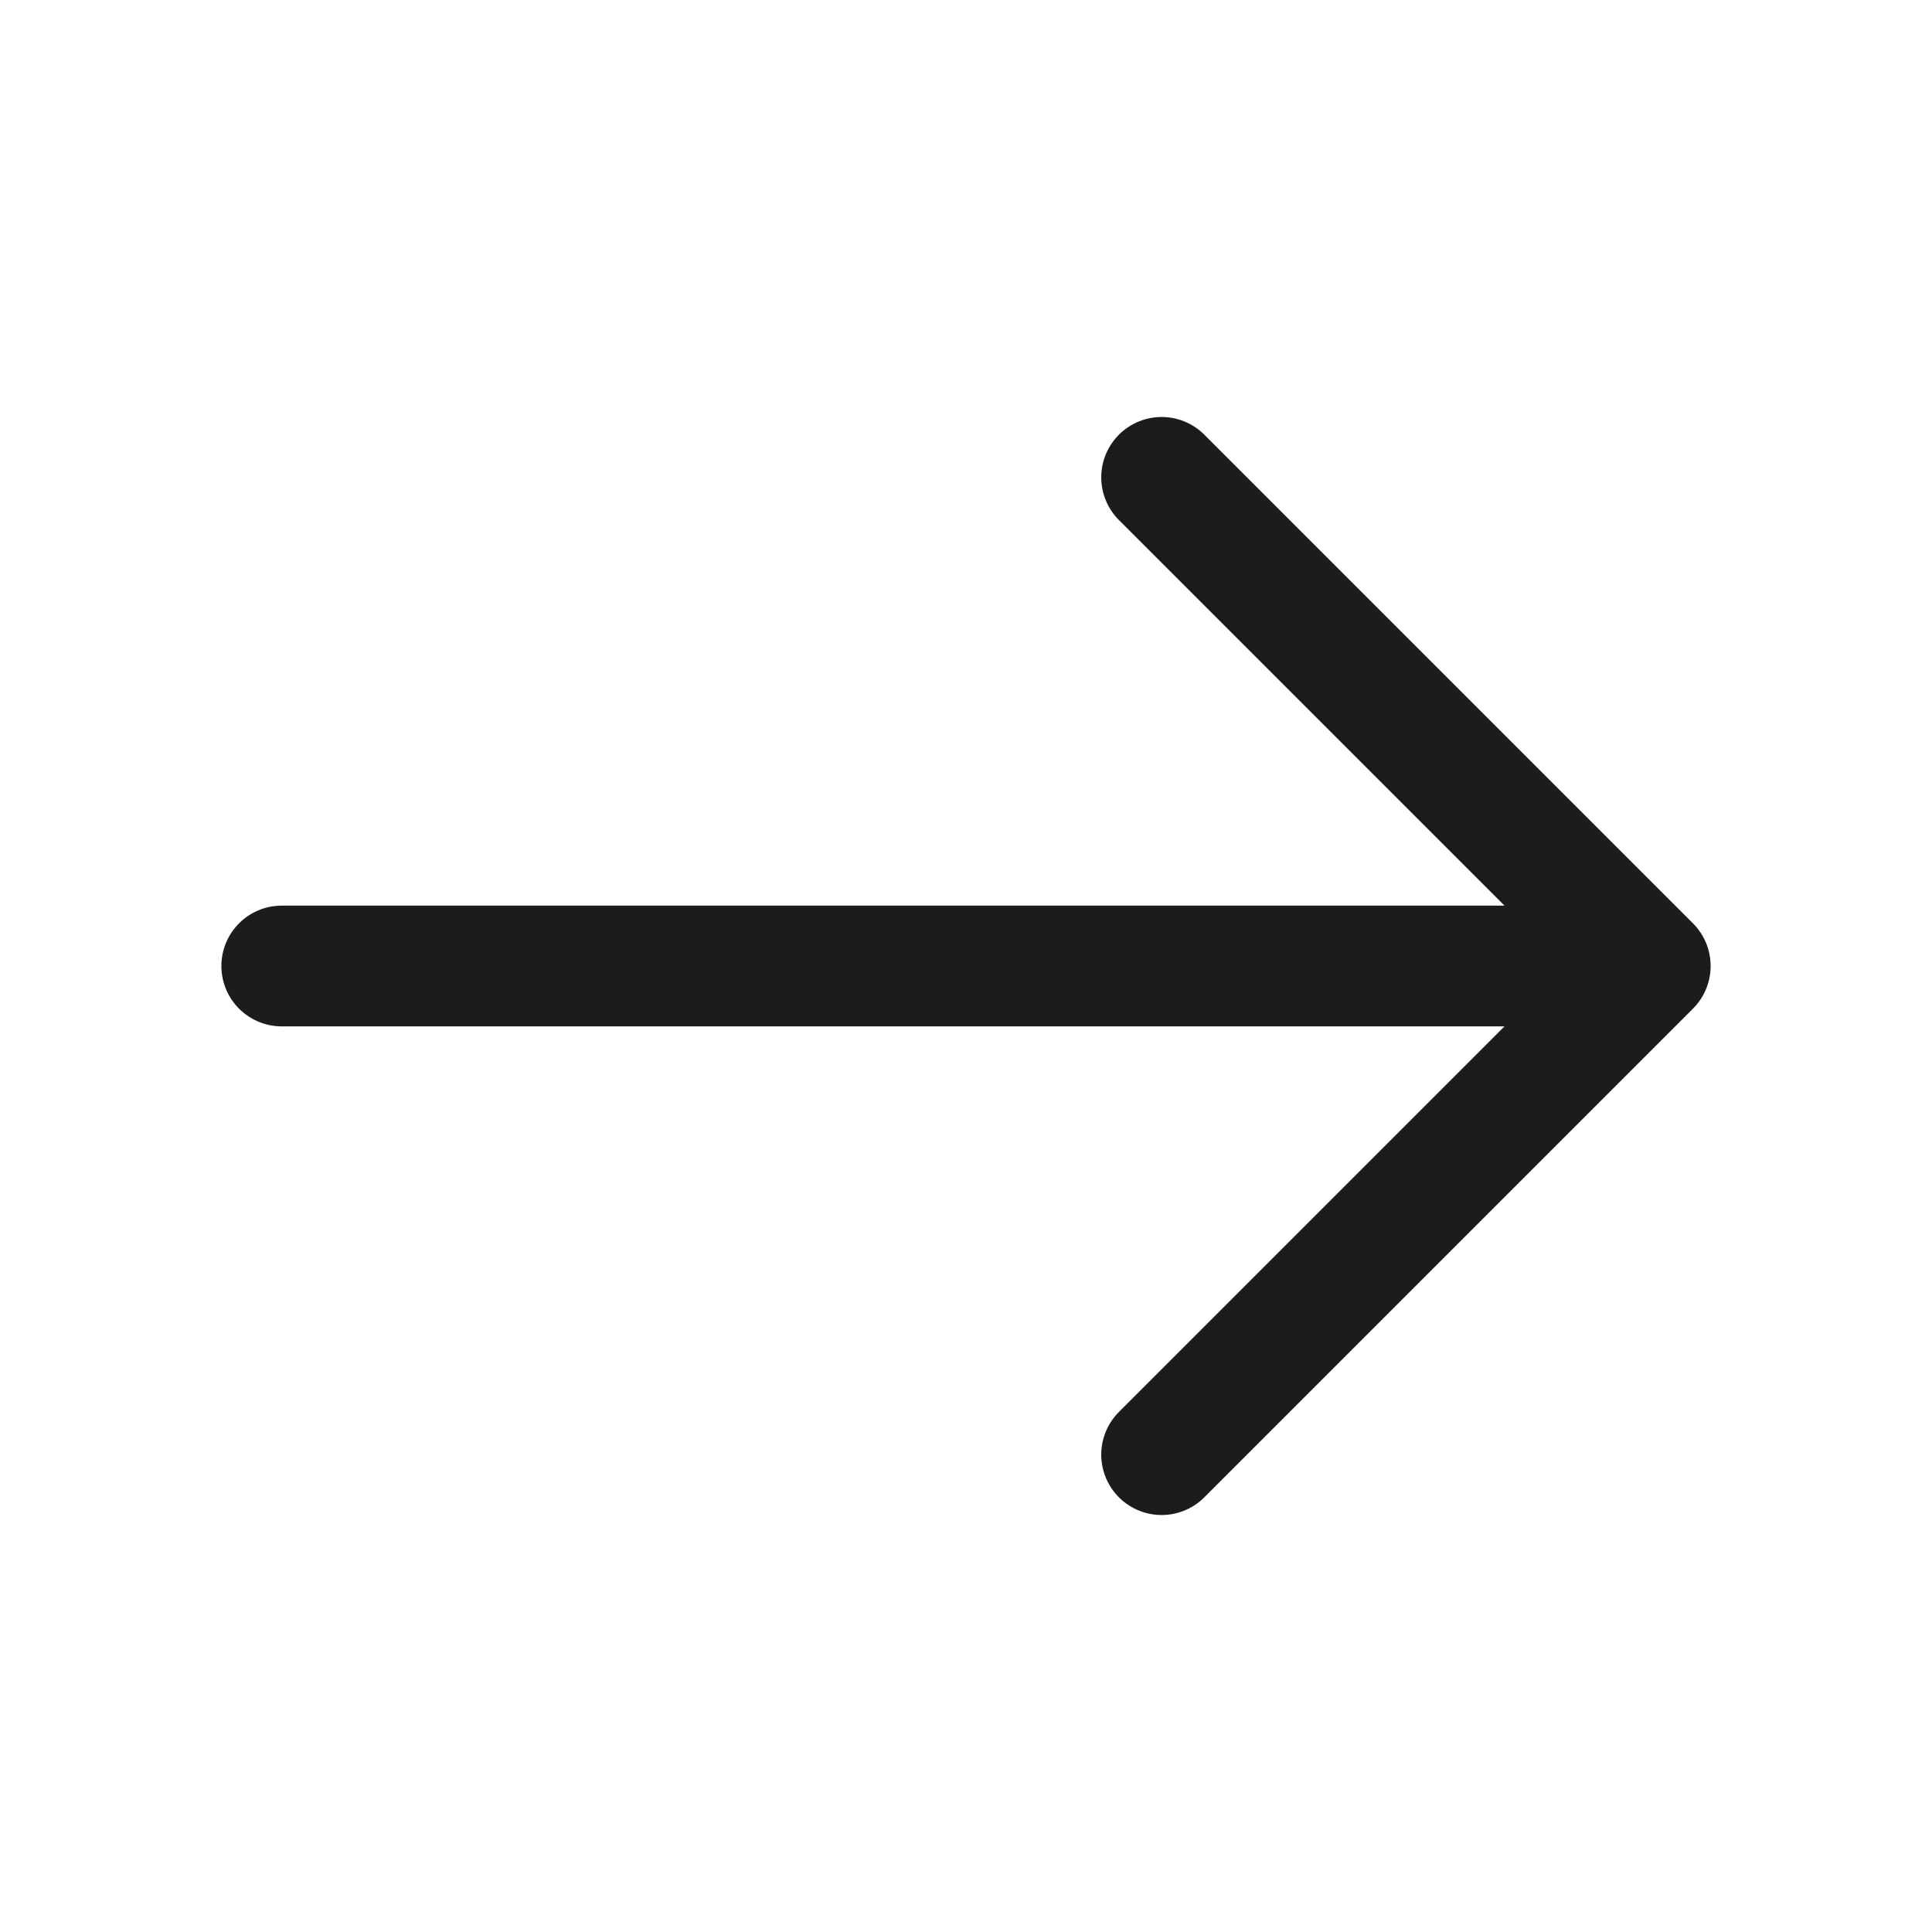
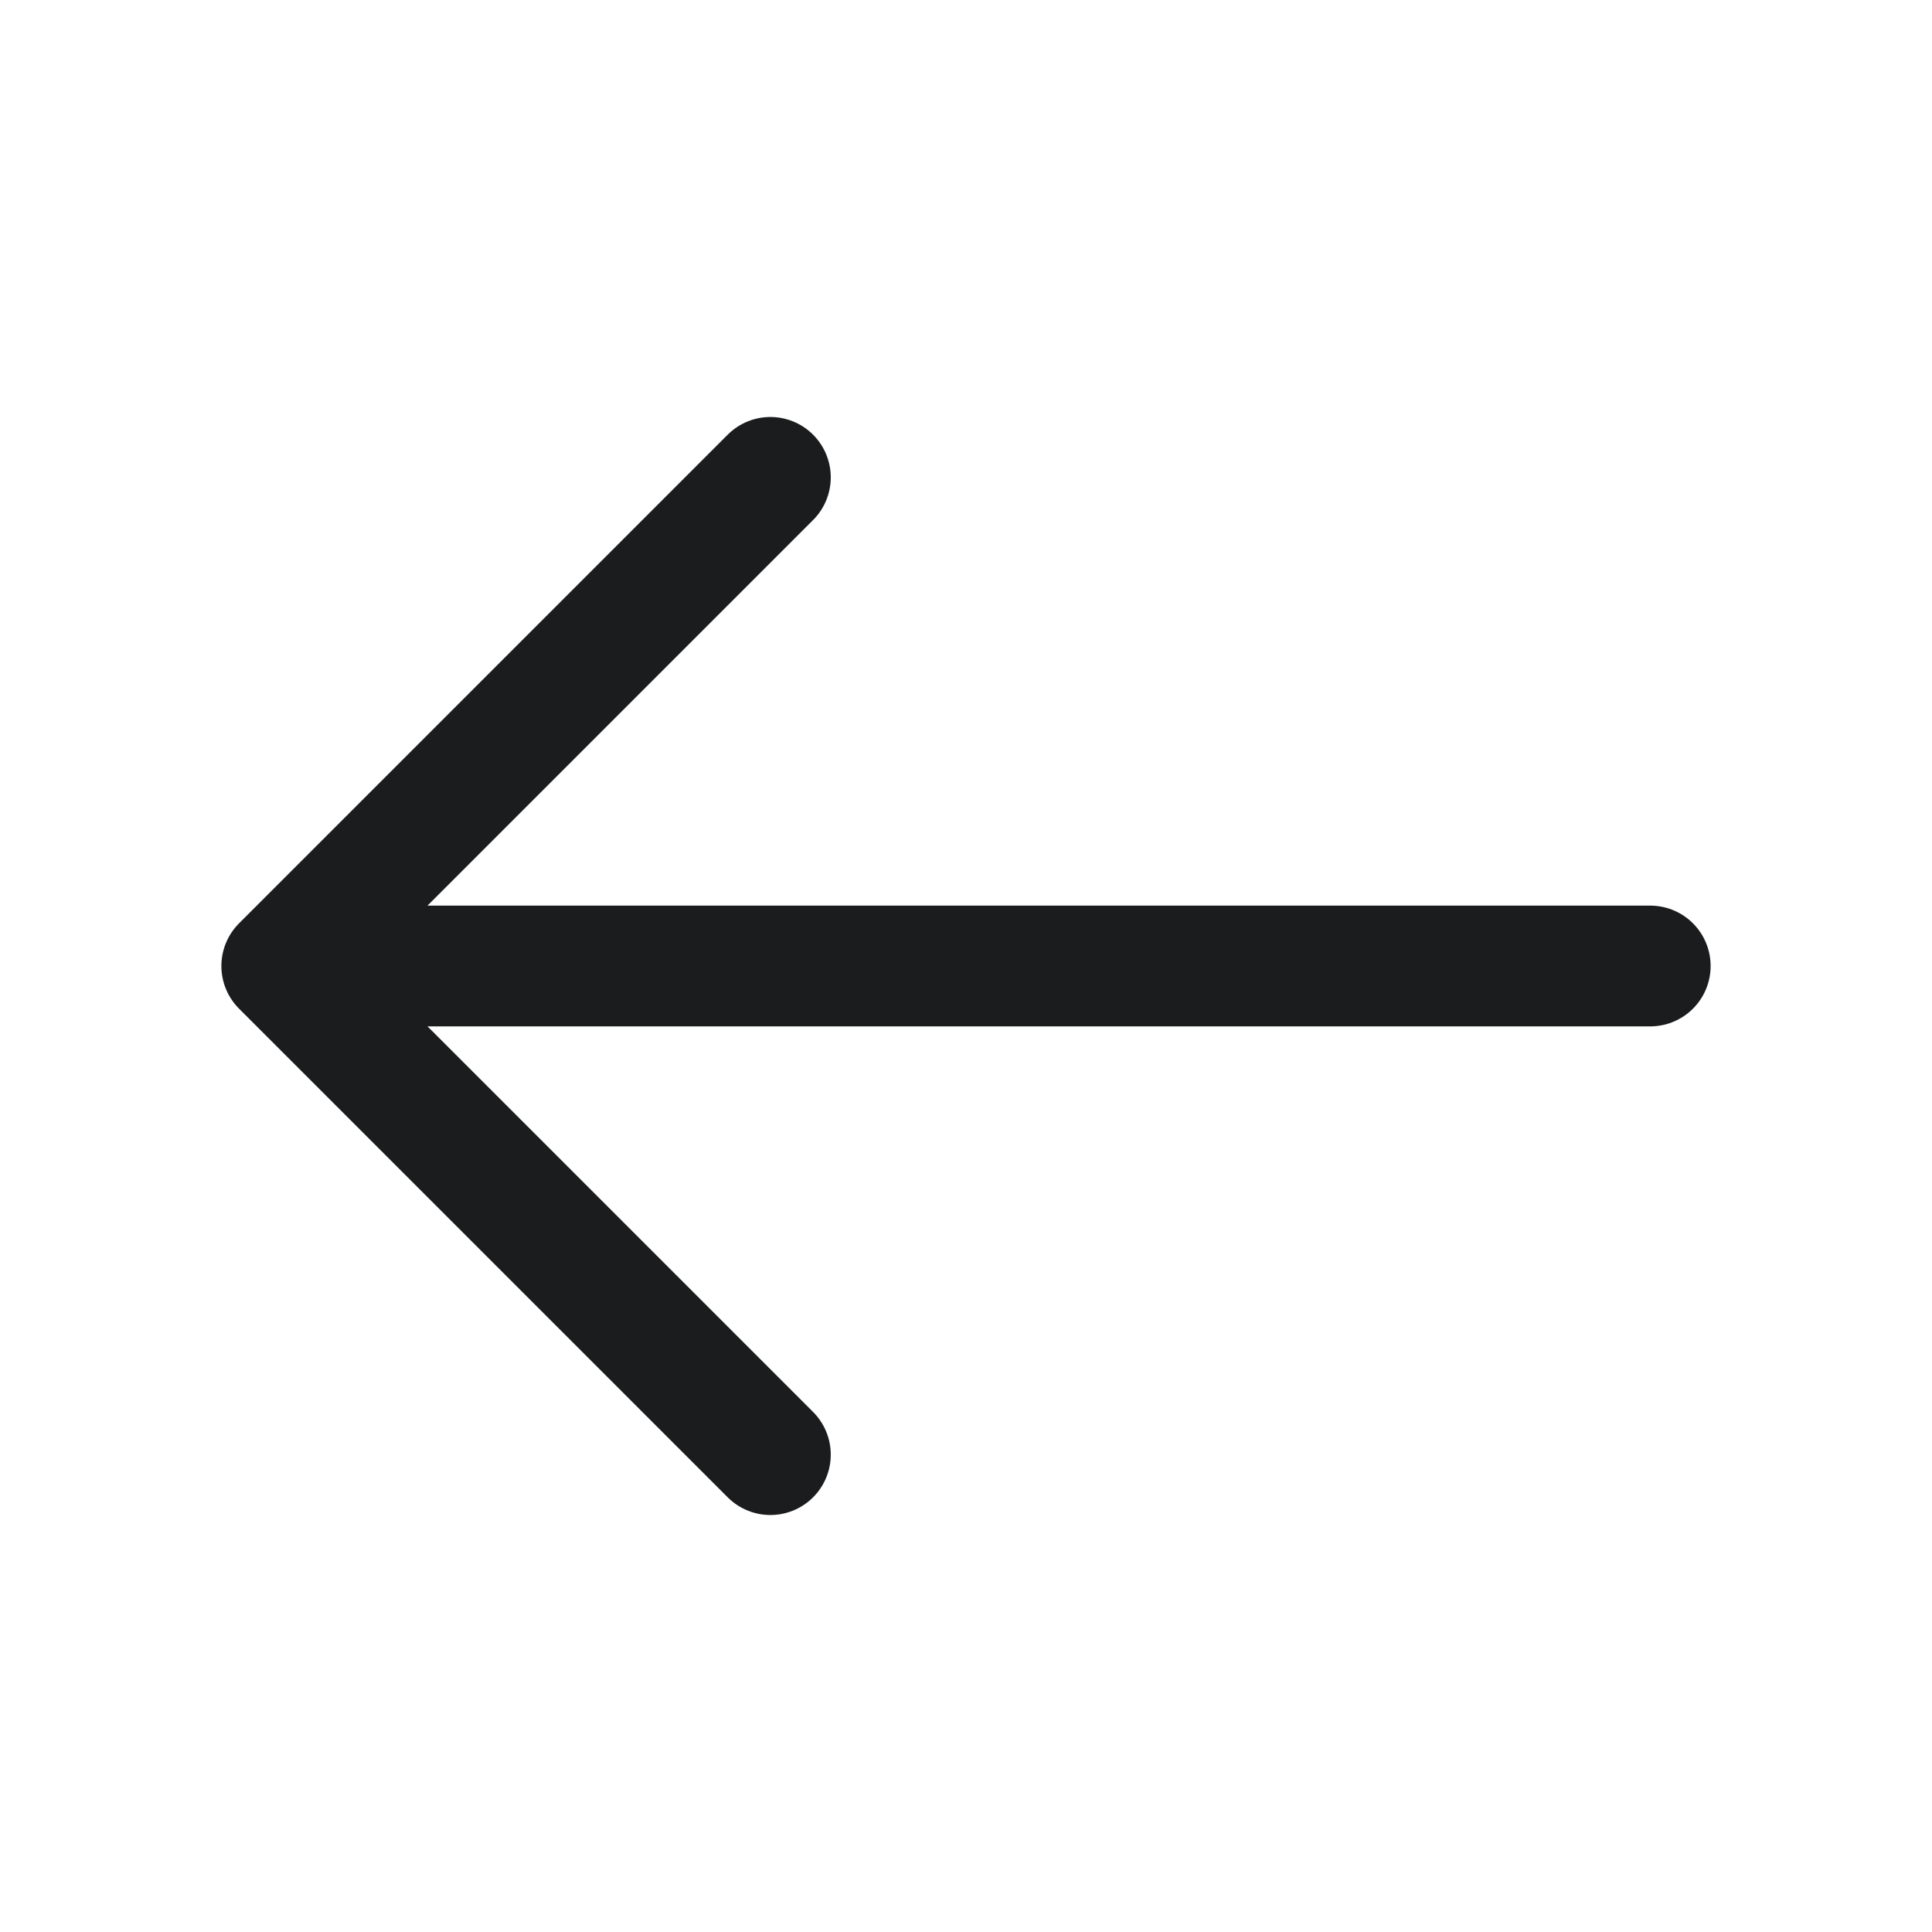
<svg xmlns="http://www.w3.org/2000/svg" width="24" height="24" viewBox="0 0 24 24" fill="none">
-   <path d="M14.43 18.07L20.5 12L14.43 5.93" stroke="#1A1C1E" stroke-width="1.5" stroke-miterlimit="10" stroke-linecap="round" stroke-linejoin="round" />
-   <path d="M3.5 12L20.33 12" stroke="#1A1C1E" stroke-width="1.5" stroke-miterlimit="10" stroke-linecap="round" stroke-linejoin="round" />
+   <path d="M9.57 18.07L3.5 12L9.57 5.93" stroke="#1A1C1E" stroke-width="1.5" stroke-miterlimit="10" stroke-linecap="round" stroke-linejoin="round" />
+   <path d="M20.5 12L3.67 12" stroke="#1A1C1E" stroke-width="1.5" stroke-miterlimit="10" stroke-linecap="round" stroke-linejoin="round" />
</svg>
